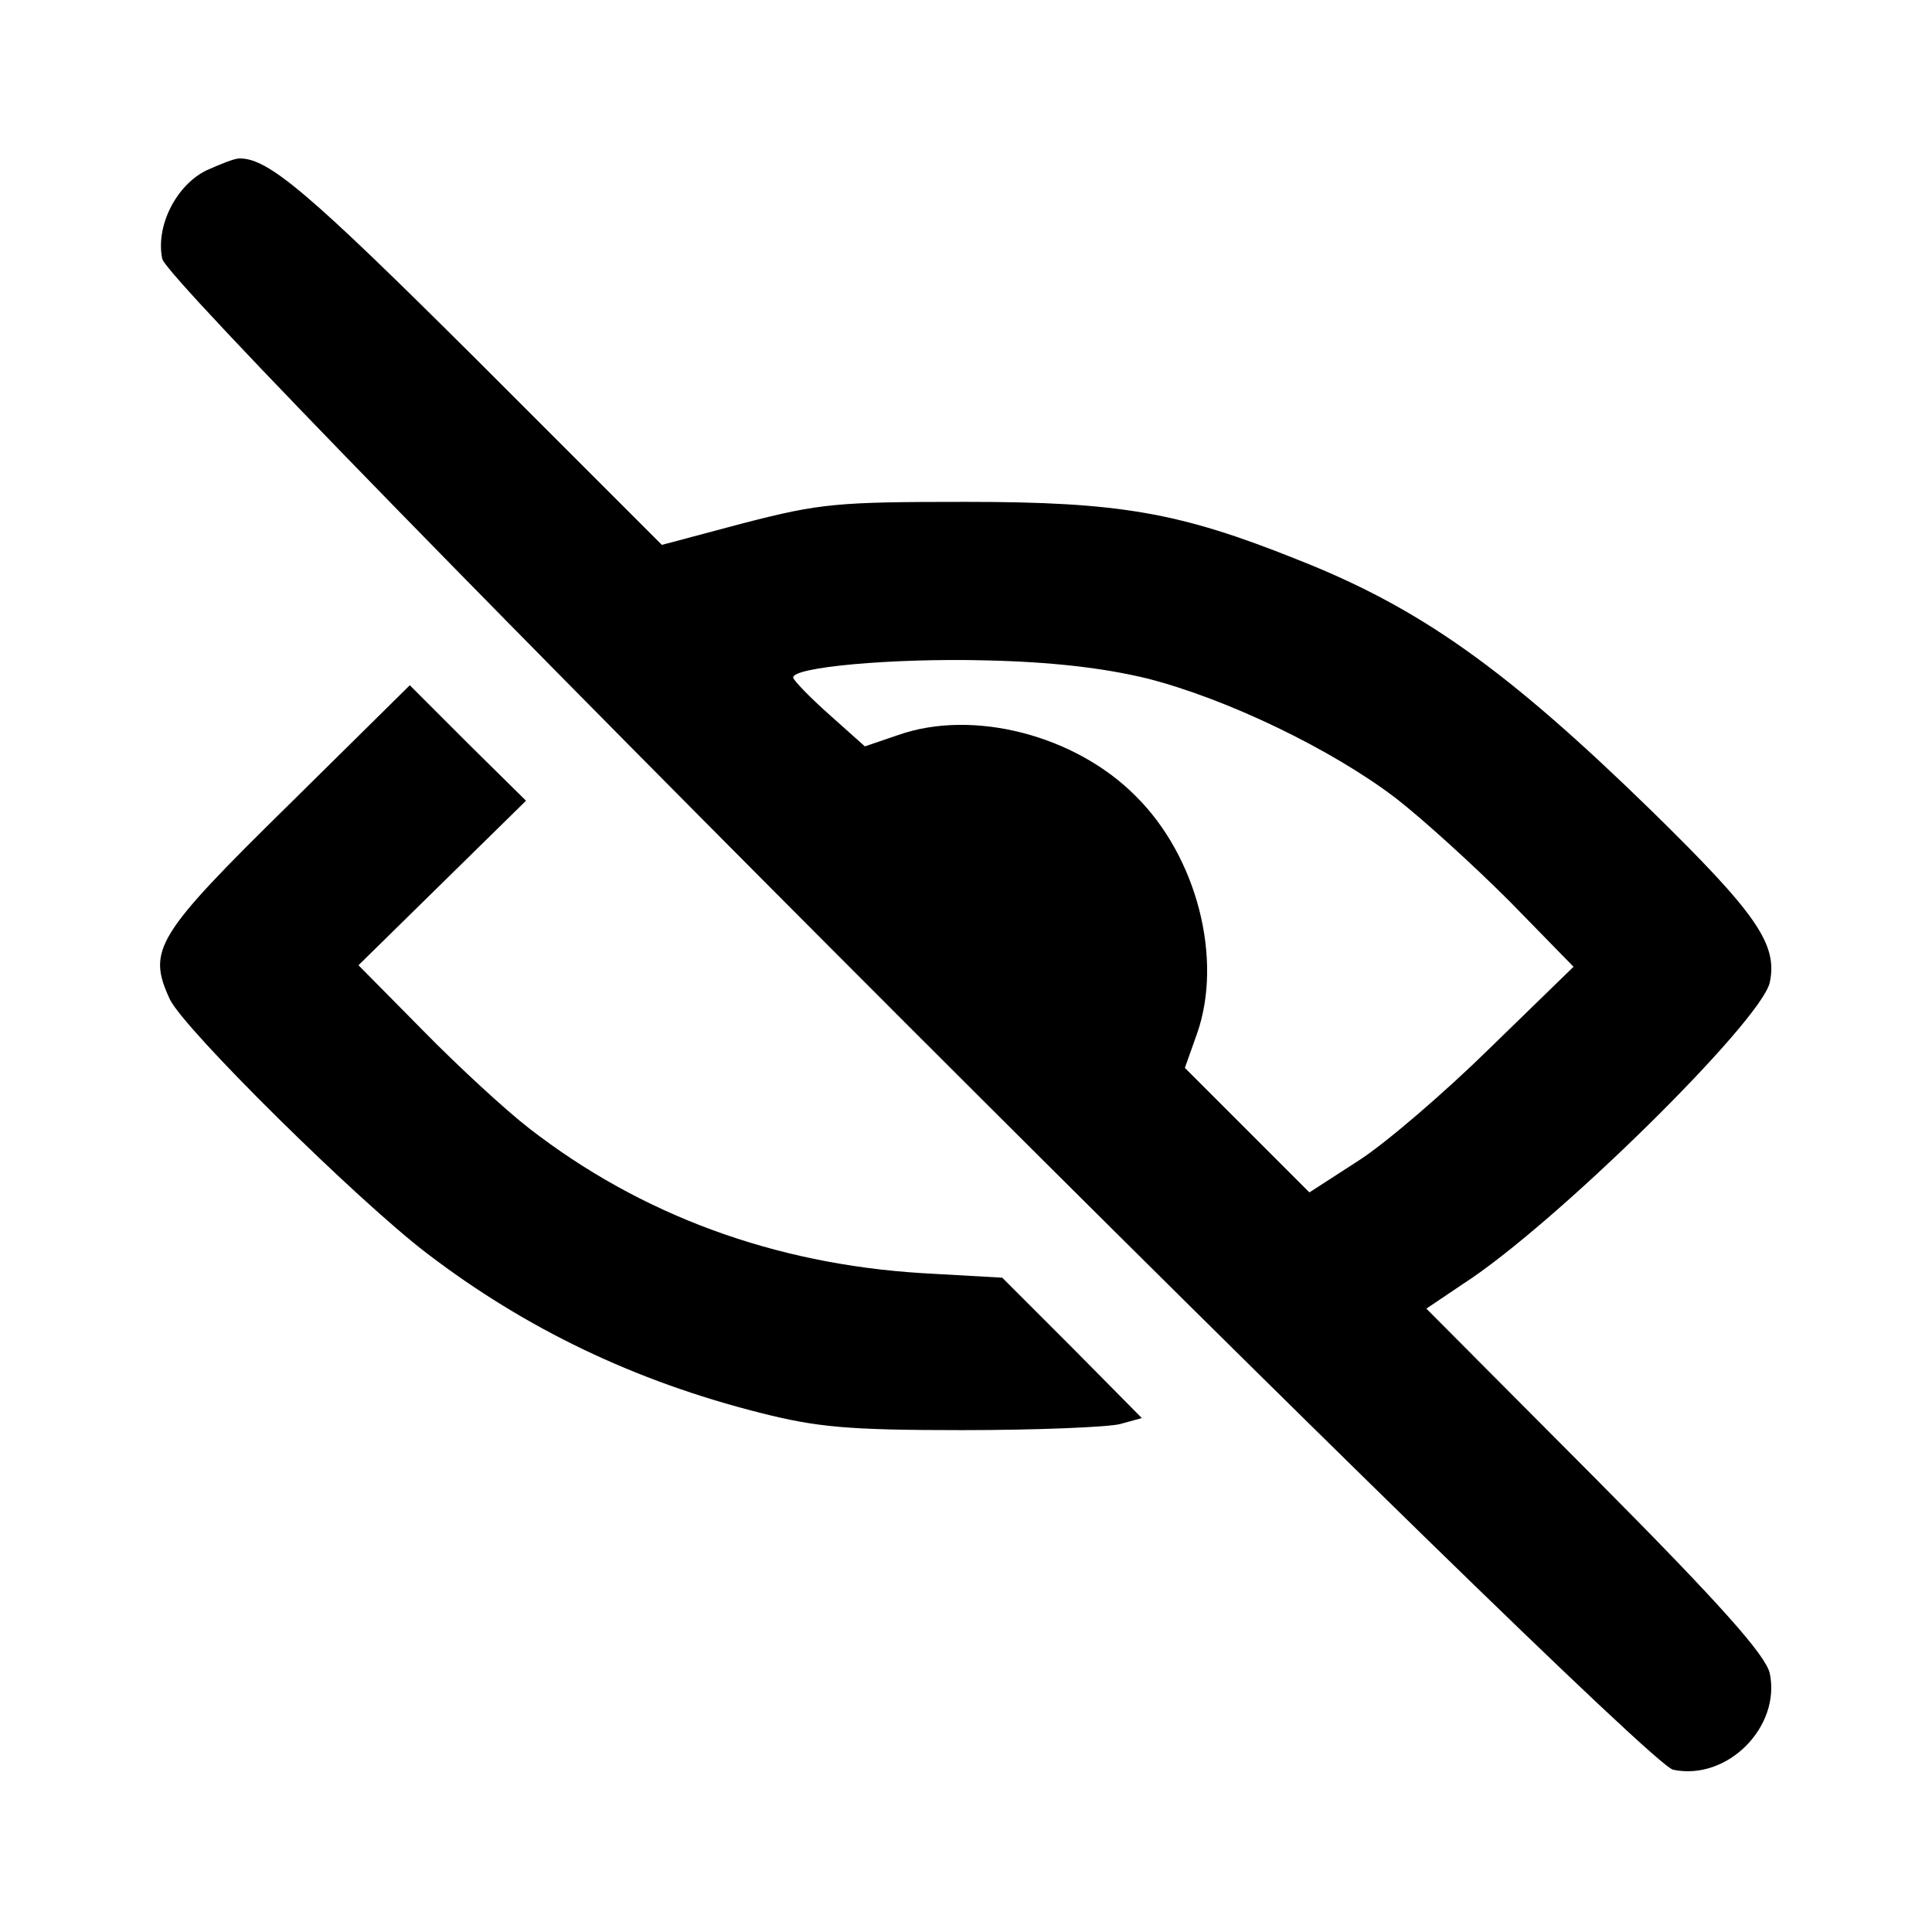
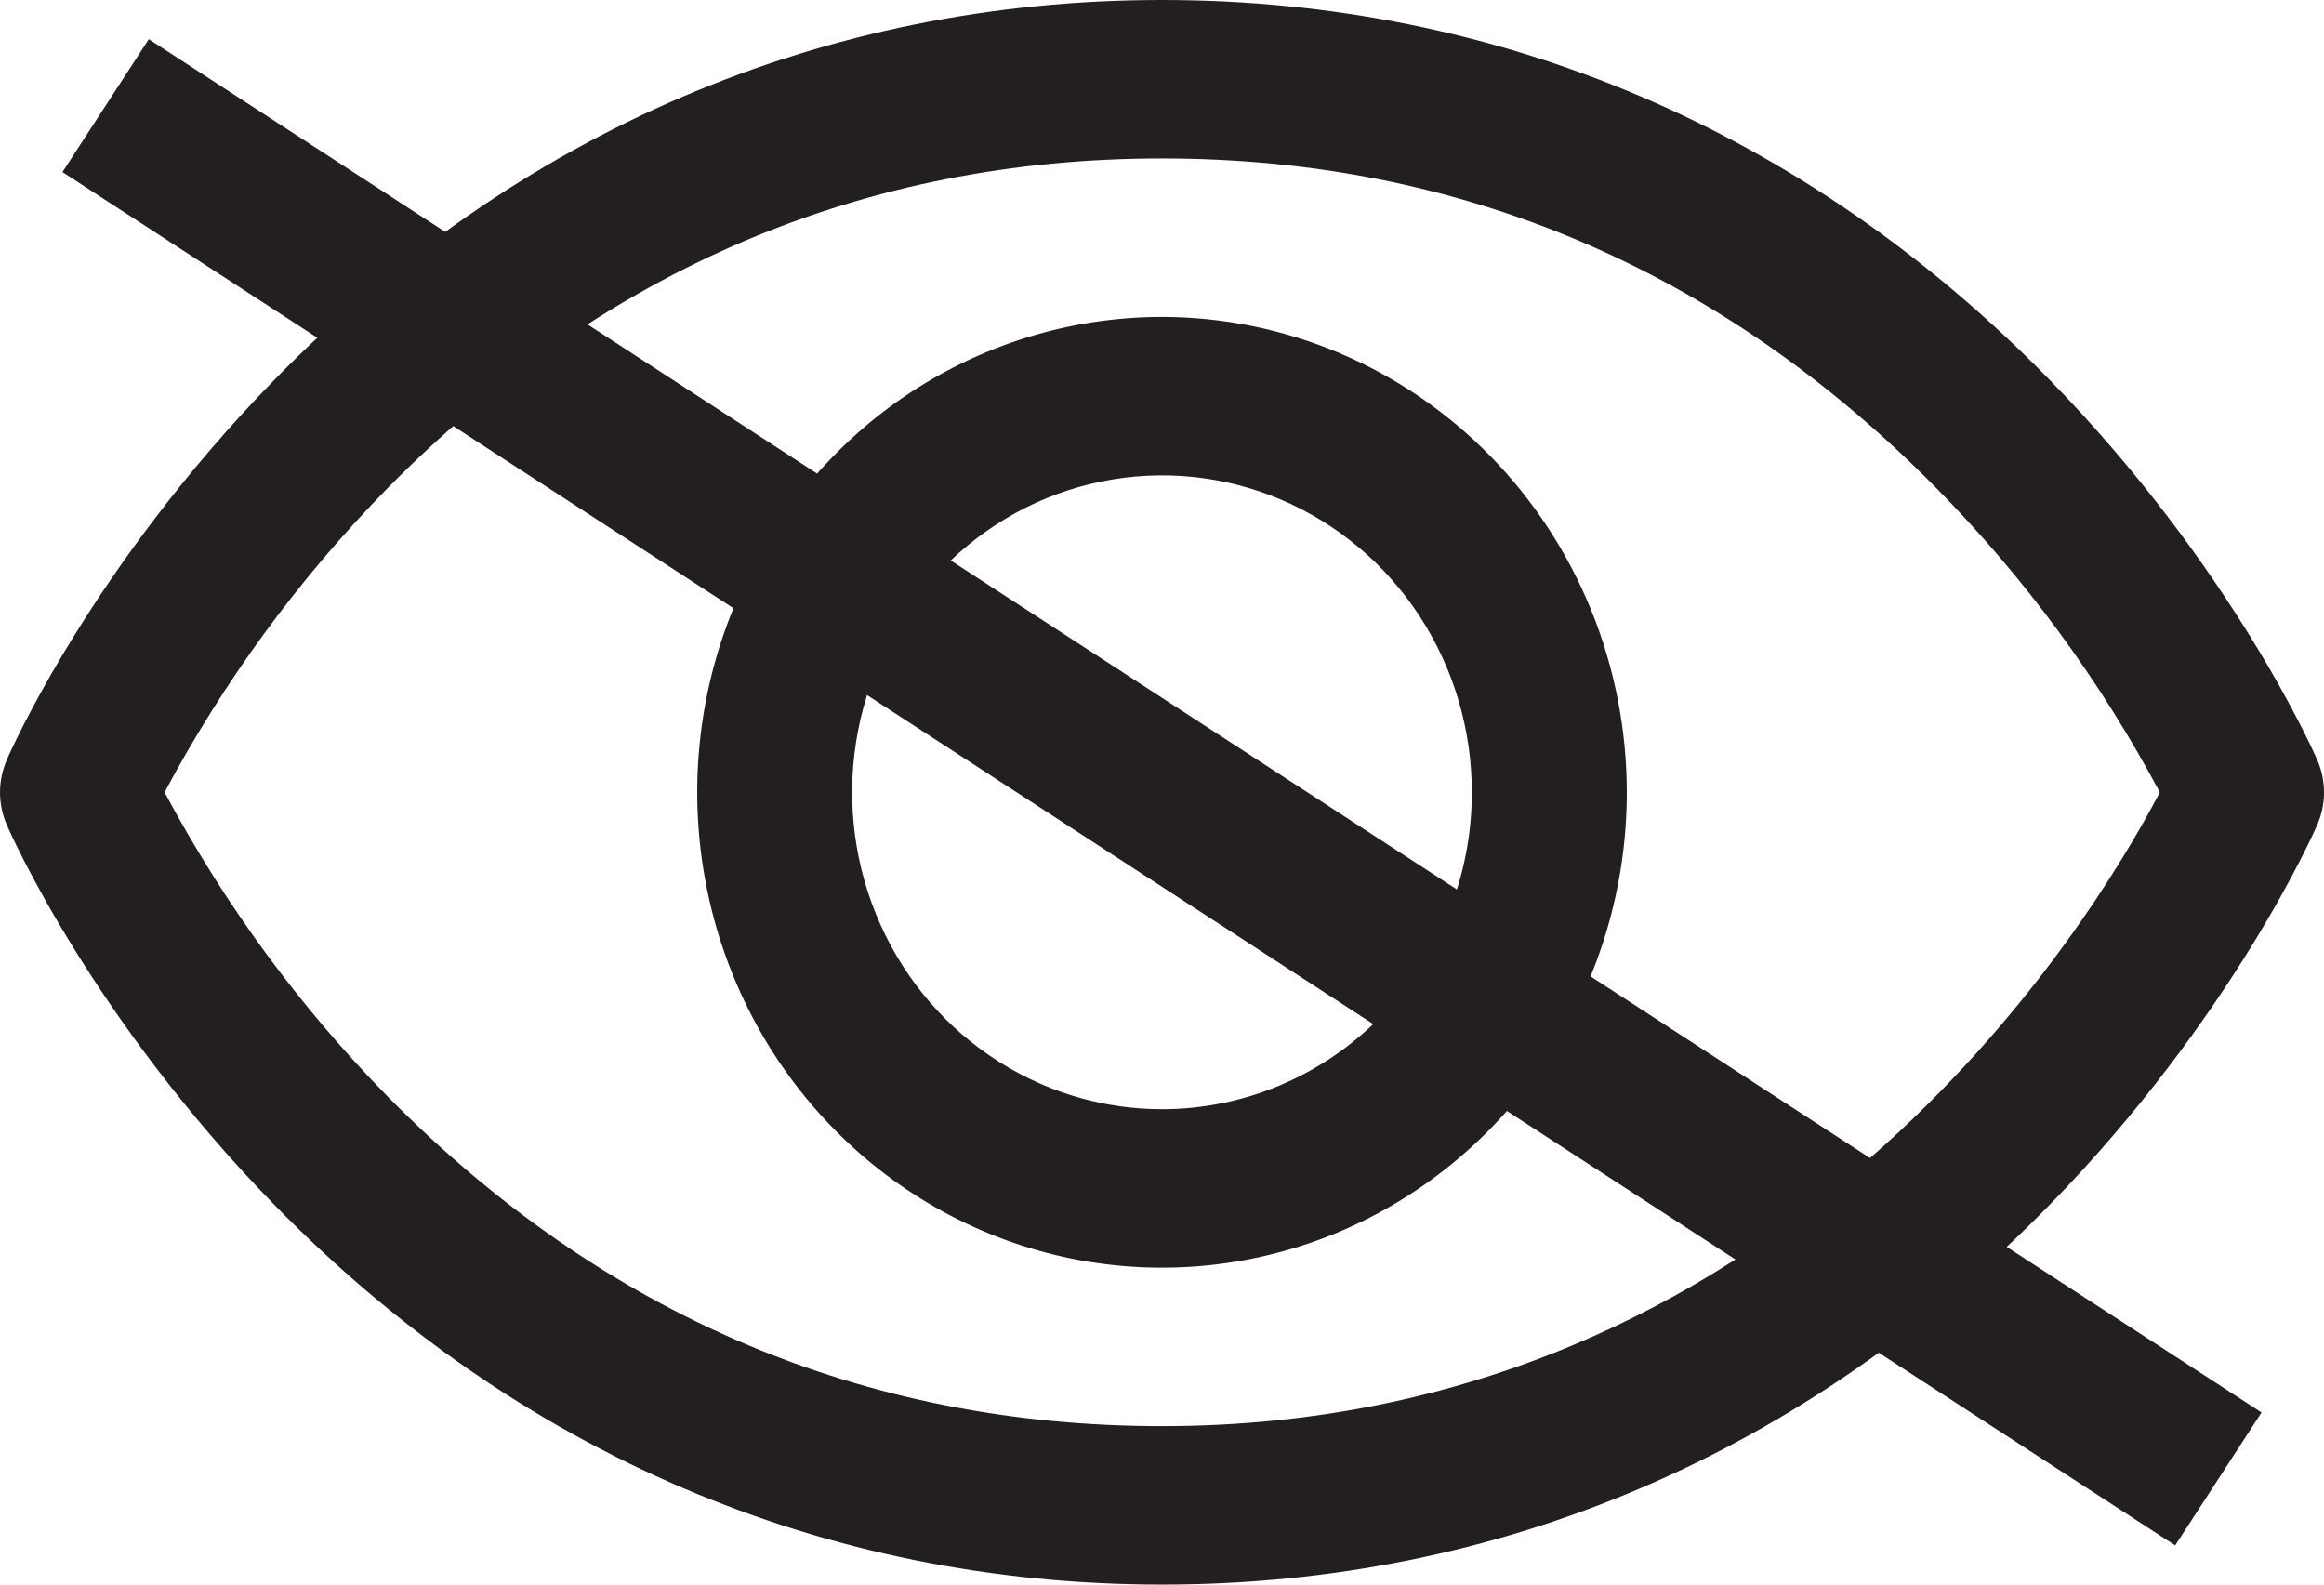
- <svg xmlns="http://www.w3.org/2000/svg" version="1.0" width="256pt" height="256pt" viewBox="0 0 256 256" preserveAspectRatio="xMidYMid meet">
-   <g transform="translate(0,256) scale(0.1,-0.1)" fill="#000000" stroke="none">
-     <path d="M273 2334 c-40 -20 -67 -74 -58 -117 10 -47 1955 -1992 2002 -2002 72 -15 143 57 128 128 -6 24 -62 88 -231 258 l-224 225 49 33 c121 78 394 347 406 399 11 51 -18 92 -158 229 -192 187 -306 268 -469 332 -155 62 -234 76 -438 76 -171 0 -193 -2 -294 -28 l-109 -29 -246 246 c-222 221 -276 267 -314 266 -7 0 -26 -8 -44 -16z m1247 -673 c106 -27 245 -94 330 -159 36 -28 103 -89 150 -136 l85 -87 -110 -107 c-60 -59 -139 -127 -175 -150 l-65 -42 -82 82 -83 83 16 45 c35 99 0 235 -81 315 -80 81 -216 116 -315 81 l-44 -15 -47 42 c-26 23 -47 45 -48 49 -2 14 131 26 254 23 89 -2 157 -10 215 -24z" />
-     <path d="M382 1493 c-176 -173 -187 -192 -157 -257 19 -40 249 -267 341 -337 131 -100 275 -169 441 -211 75 -19 115 -23 268 -23 99 0 193 4 209 8 l29 8 -92 93 -93 93 -106 6 c-196 12 -373 77 -521 192 -31 24 -94 82 -141 130 l-85 86 111 109 111 109 -77 76 -77 77 -161 -159z" />
-   </g>
+ <svg xmlns="http://www.w3.org/2000/svg" width="22" height="15" viewBox="0 0 22 15" fill="none">
+   <path d="M21.937 7.196C21.905 7.122 21.128 5.361 19.402 3.595C17.102 1.243 14.197 0 11 0C7.803 0 4.898 1.243 2.598 3.595C0.872 5.361 0.092 7.125 0.063 7.196C0.022 7.292 0 7.396 0 7.501C0 7.606 0.022 7.71 0.063 7.806C0.095 7.88 0.872 9.64 2.598 11.406C4.898 13.757 7.803 15 11 15C14.197 15 17.102 13.757 19.402 11.406C21.128 9.64 21.905 7.88 21.937 7.806C21.979 7.71 22 7.606 22 7.501C22 7.396 21.979 7.292 21.937 7.196ZM11 13.5C8.178 13.5 5.714 12.451 3.673 10.383C2.836 9.531 2.124 8.56 1.558 7.5C2.123 6.44 2.836 5.469 3.673 4.617C5.714 2.549 8.178 1.5 11 1.5C13.822 1.5 16.286 2.549 18.327 4.617C19.166 5.468 19.88 6.439 20.446 7.5C19.785 8.762 16.906 13.5 11 13.5ZM11 3C10.13 3 9.279 3.264 8.555 3.758C7.832 4.253 7.268 4.956 6.935 5.778C6.602 6.6 6.515 7.505 6.685 8.378C6.854 9.251 7.273 10.053 7.889 10.682C8.504 11.311 9.288 11.74 10.142 11.914C10.995 12.087 11.88 11.998 12.684 11.658C13.488 11.317 14.175 10.74 14.659 10C15.142 9.26 15.4 8.39 15.4 7.5C15.399 6.307 14.935 5.163 14.11 4.319C13.285 3.476 12.167 3.001 11 3ZM11 10.5C10.42 10.5 9.853 10.324 9.37 9.994C8.888 9.665 8.512 9.196 8.29 8.648C8.068 8.1 8.01 7.497 8.123 6.915C8.236 6.333 8.516 5.798 8.926 5.379C9.336 4.959 9.859 4.673 10.428 4.558C10.997 4.442 11.586 4.501 12.123 4.728C12.659 4.955 13.117 5.34 13.439 5.833C13.761 6.327 13.933 6.907 13.933 7.5C13.933 8.296 13.624 9.059 13.074 9.621C12.524 10.184 11.778 10.5 11 10.5Z" fill="#231F20" />
+   <path d="M1 1L21 14" stroke="#231F20" stroke-width="1.5" />
</svg>
